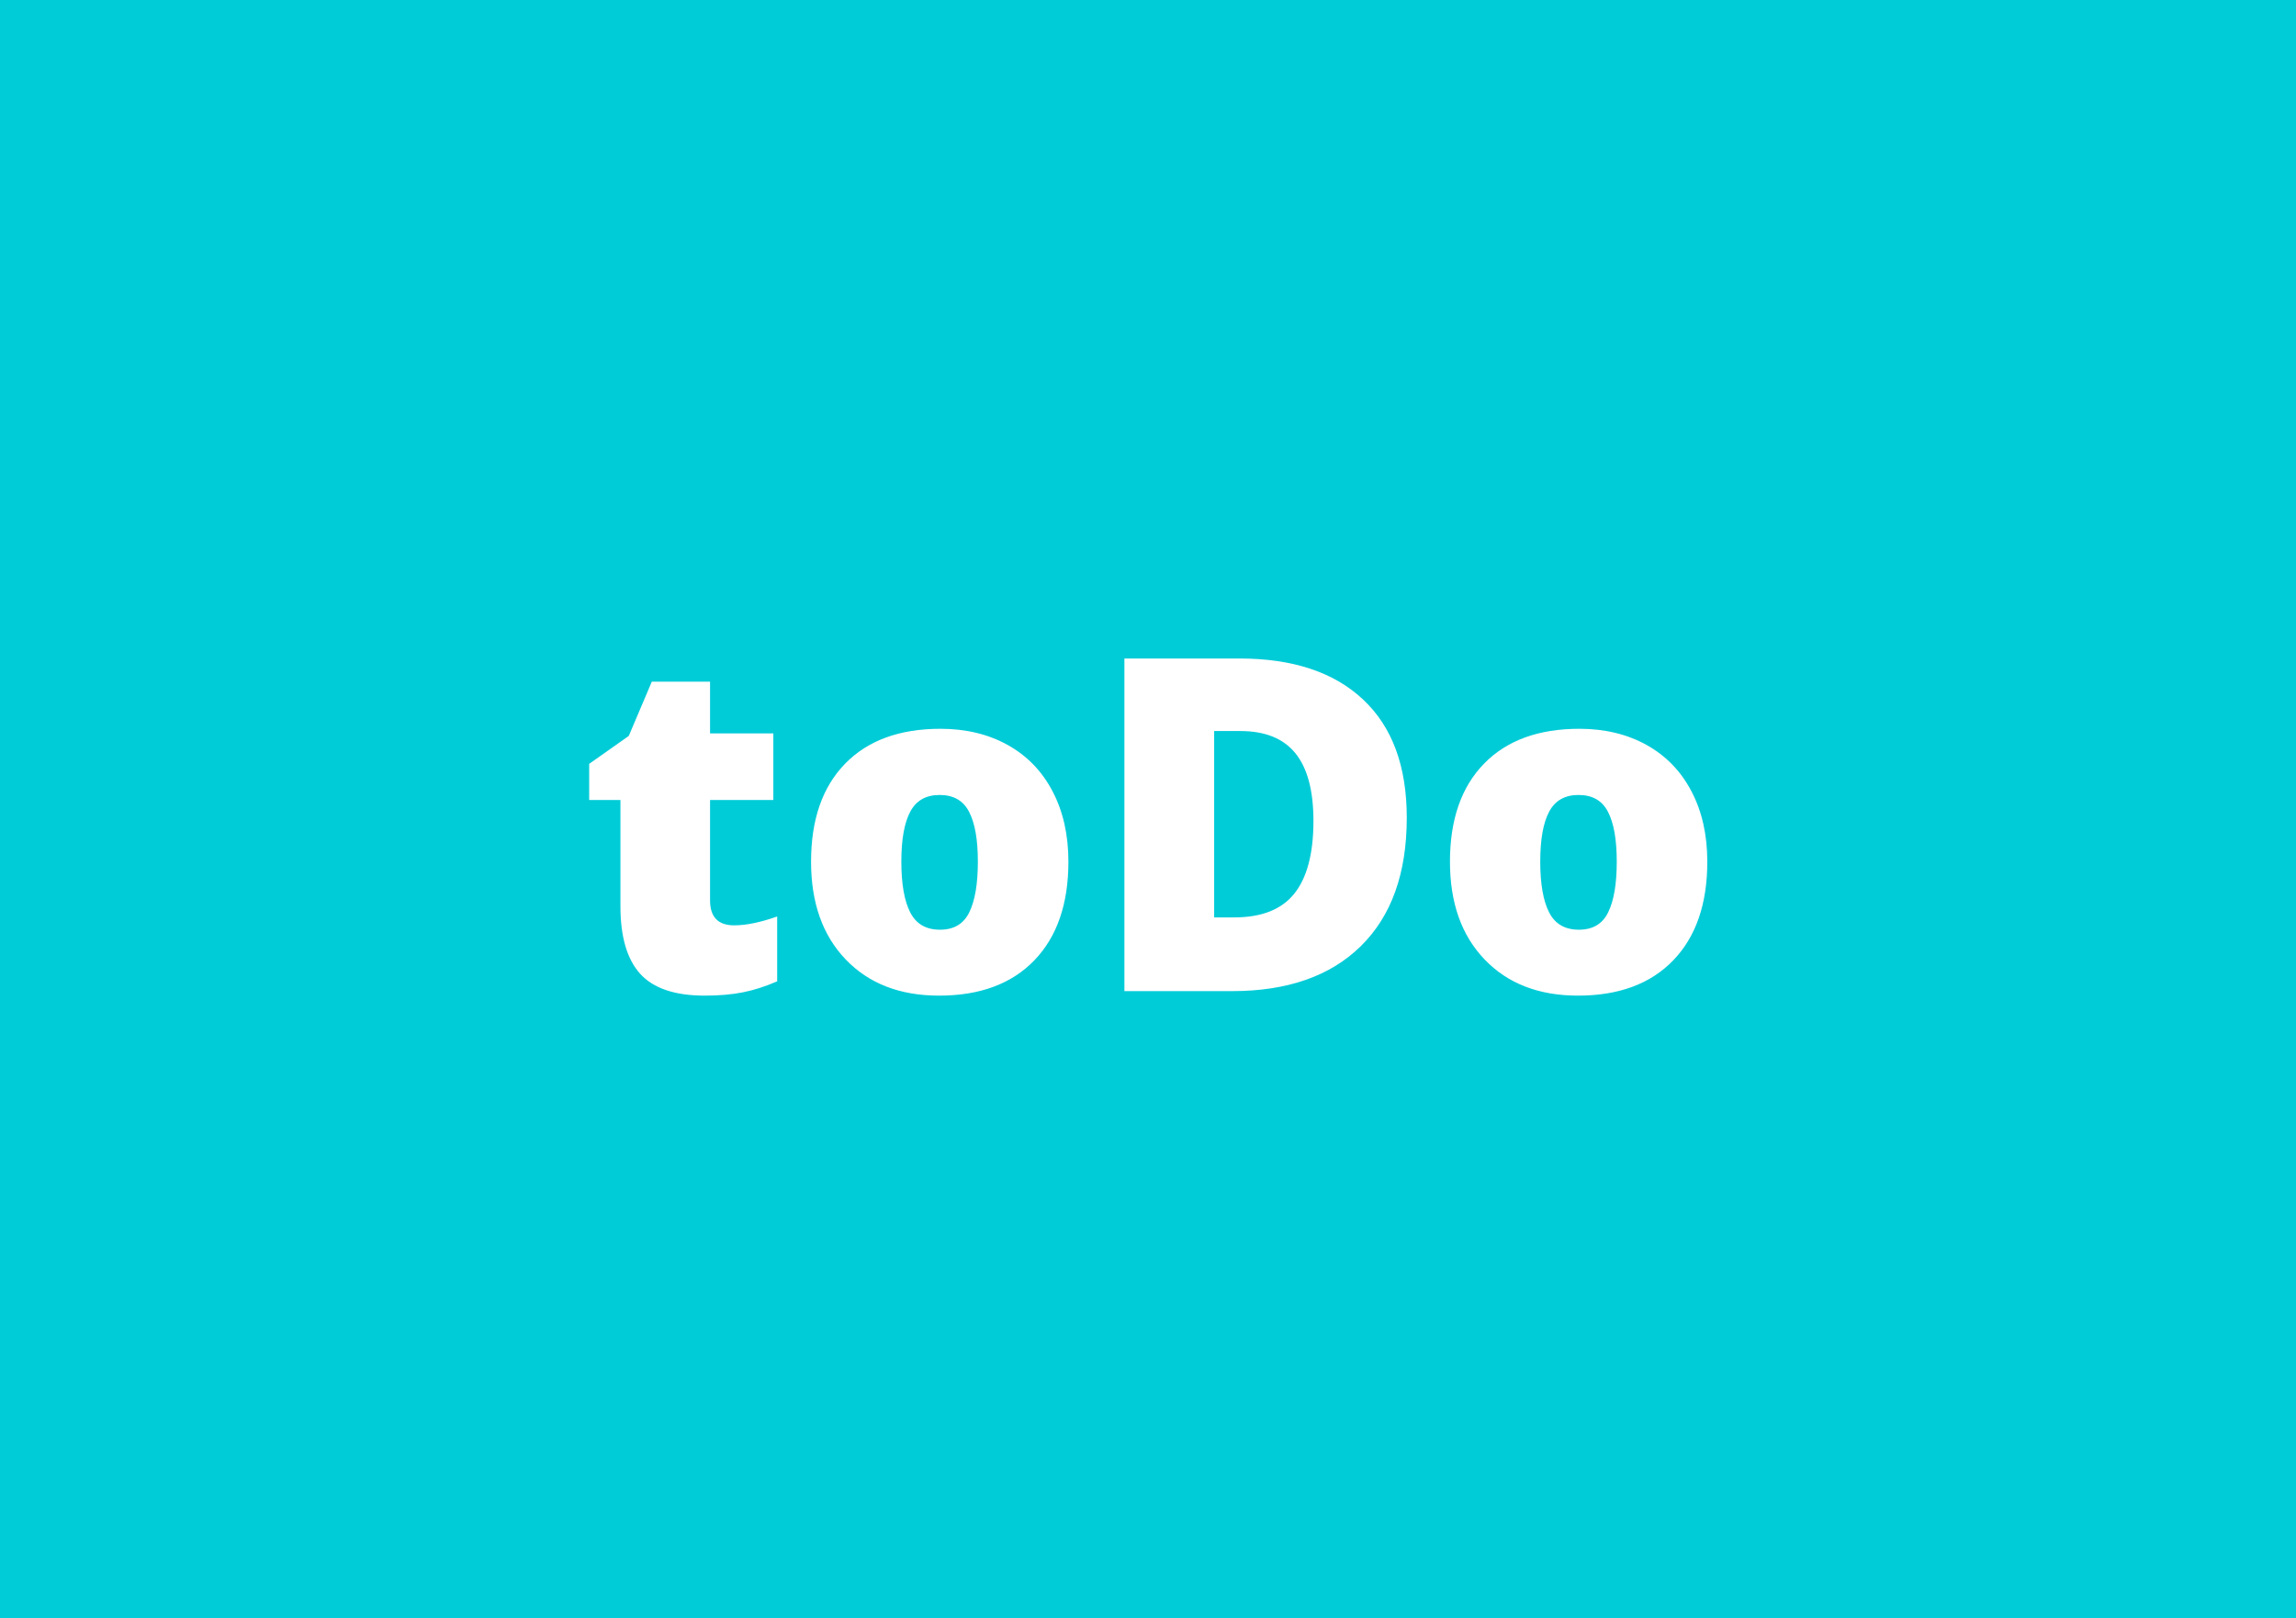
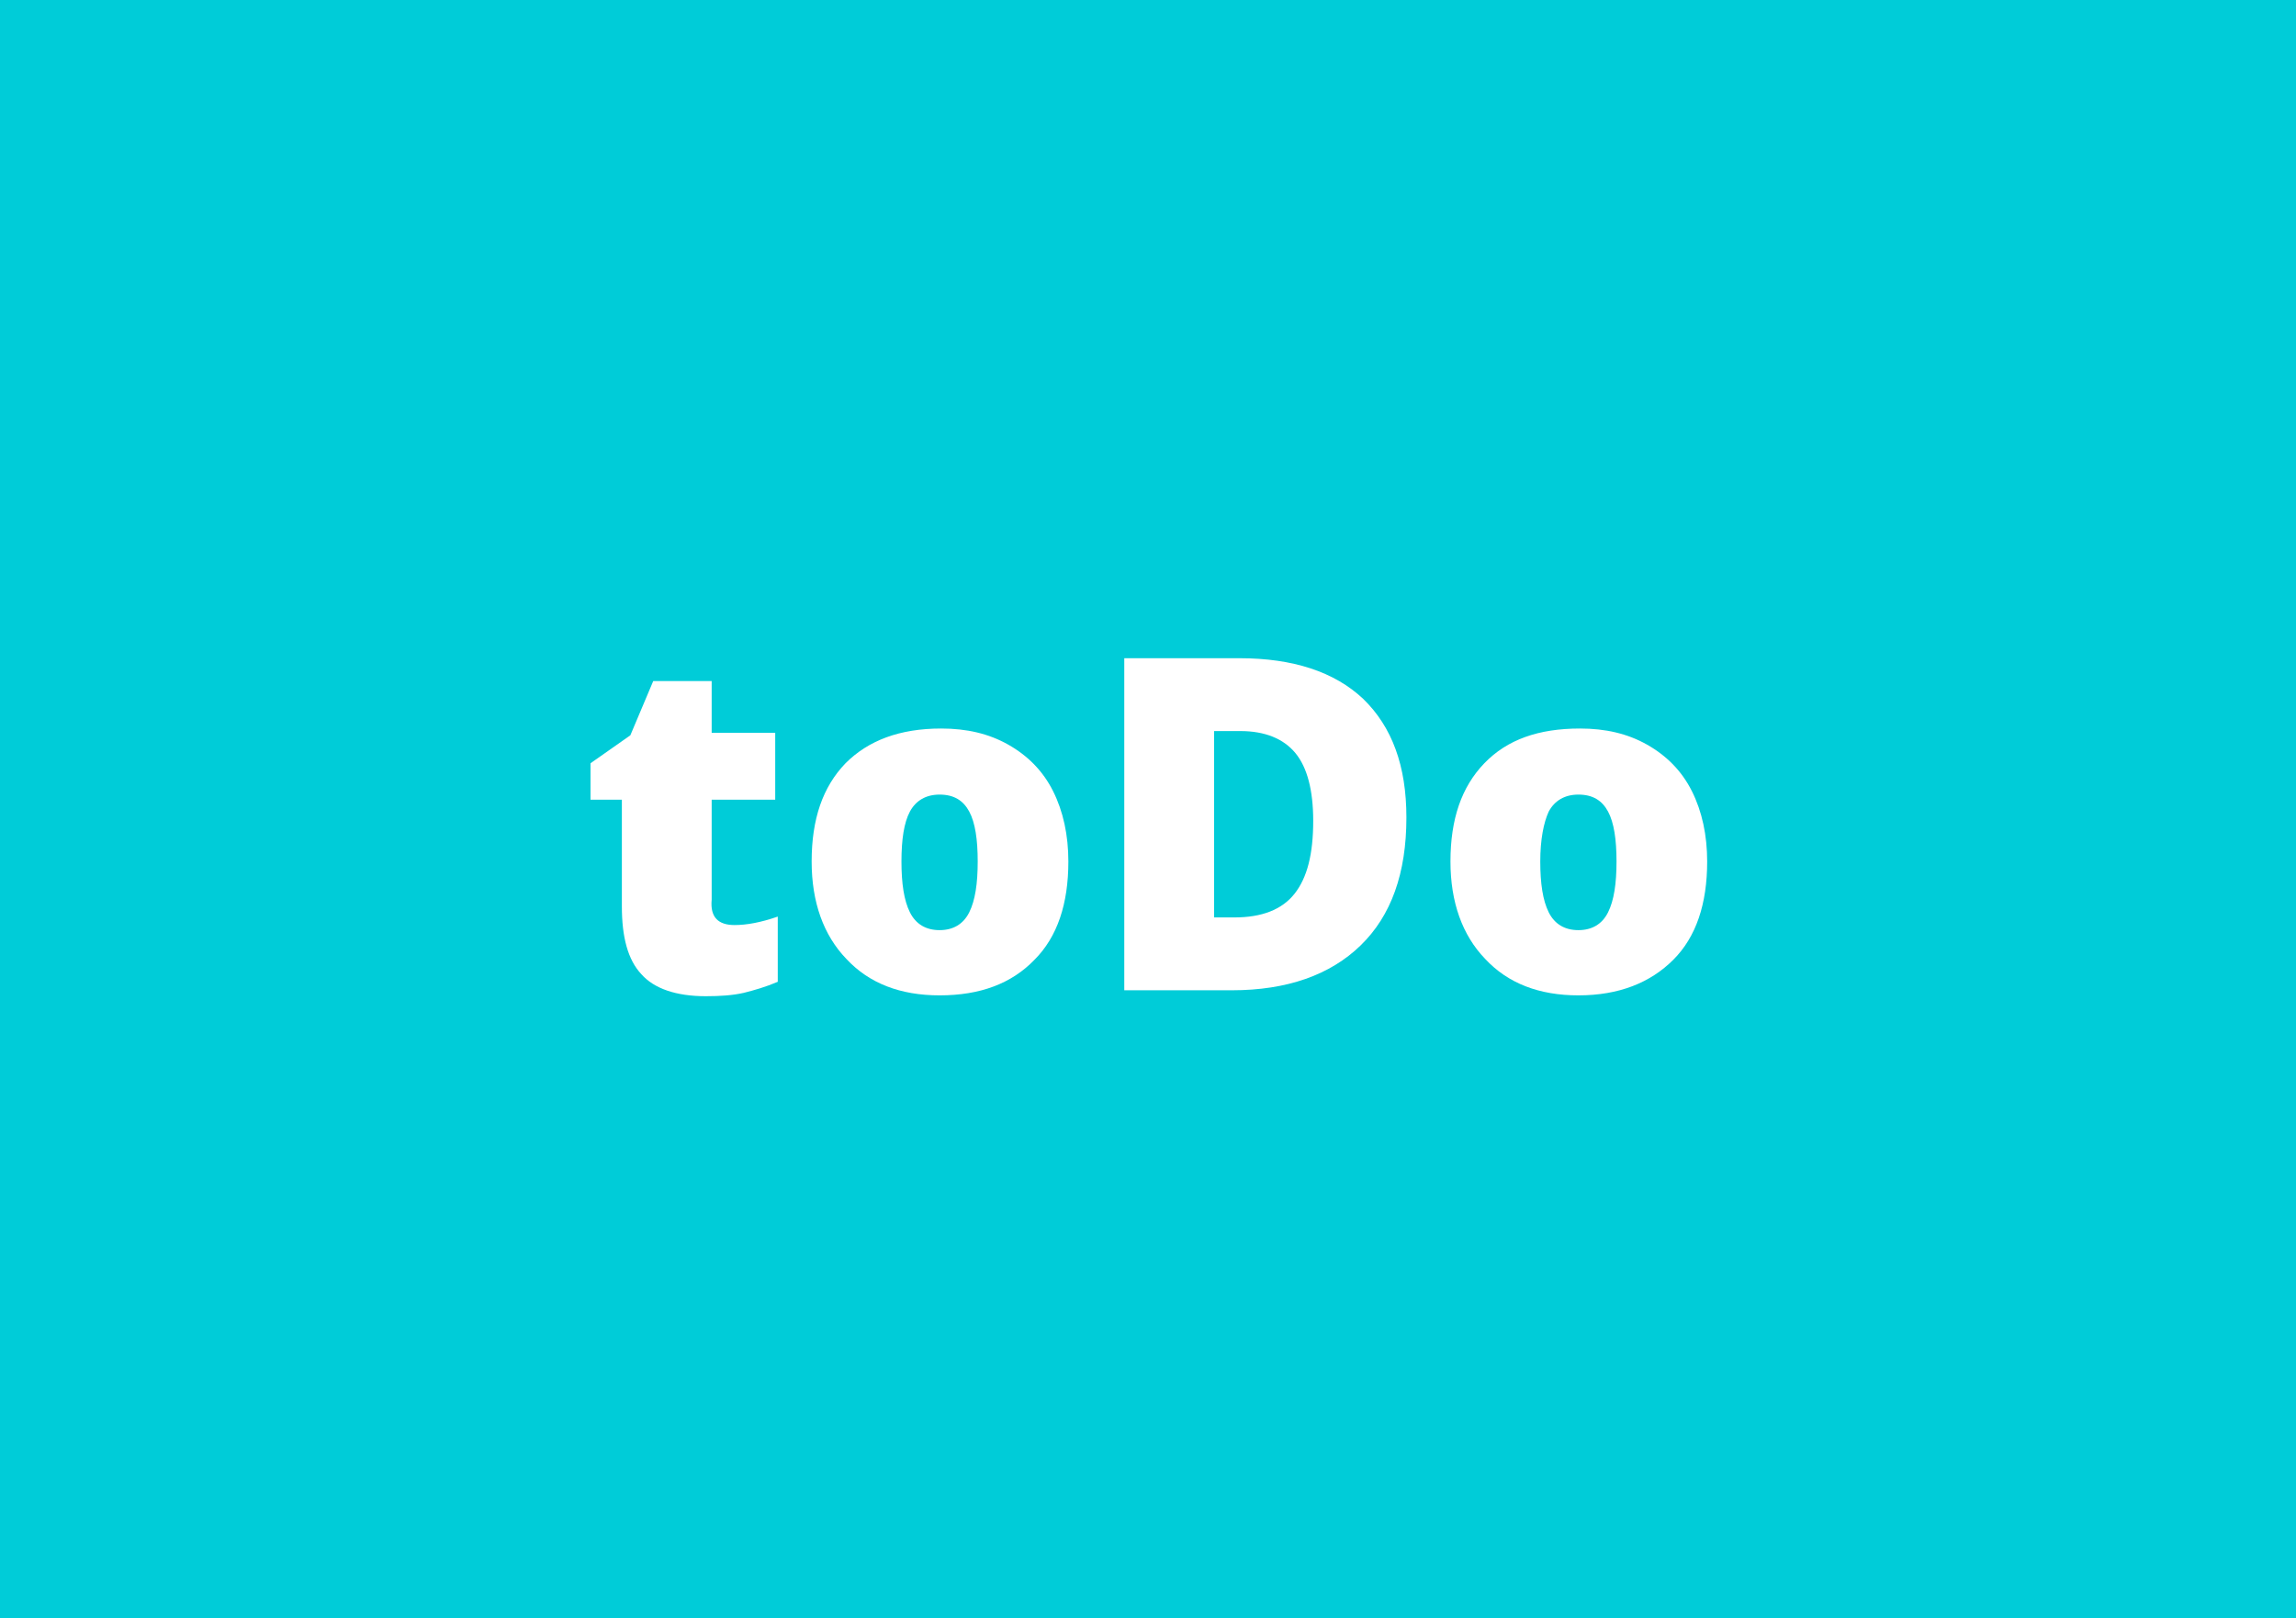
- <svg xmlns="http://www.w3.org/2000/svg" id="group-13" viewBox="-273 -803 271 191">
-   <defs>
-     <style>
-       .cls-1 {
-         fill: #00ccd8;
-       }
- 
-       .cls-2 {
-         fill: #fff;
-         font-size: 55px;
-         font-family: OpenSans-Extrabold, Open Sans;
-         font-weight: 800;
-       }
-     </style>
-   </defs>
-   <rect id="rectangle-5" class="cls-1" width="271" height="191" transform="translate(-273 -803)" />
-   <text id="Cash_Register" data-name="Cash Register" class="cls-2" transform="translate(-137 -686)">
-     <tspan x="-67.877" y="0">toDo</tspan>
-   </text>
+ <svg xmlns="http://www.w3.org/2000/svg" version="1.1" id="group-13" x="0px" y="0px" viewBox="0 0 271 191" style="enable-background:new 0 0 271 191;" xml:space="preserve">
+   <style type="text/css">
+ 	.st0{fill:#00CCD8;}
+ 	.st1{enable-background:new    ;}
+ 	.st2{fill:#FFFFFF;}
+ </style>
+   <rect id="rectangle-5" class="st0" width="271" height="191" />
+   <g class="st1">
+     <path class="st2" d="M86.7,109.2c1.4,0,3.1-0.3,5.1-1v7.7c-1.4,0.6-2.8,1-4,1.3c-1.3,0.3-2.8,0.4-4.5,0.4c-3.5,0-6.1-0.9-7.6-2.6   c-1.6-1.7-2.3-4.4-2.3-8V94.4h-3.7v-4.3l4.7-3.3l2.7-6.4h6.9v6.1h7.5v7.9h-7.5v11.8C83.8,108.3,84.8,109.2,86.7,109.2z" />
+     <path class="st2" d="M126.1,101.7c0,5-1.3,8.9-4,11.6c-2.7,2.8-6.4,4.2-11.2,4.2c-4.6,0-8.3-1.4-11-4.3c-2.7-2.8-4.1-6.7-4.1-11.5   c0-5,1.3-8.8,4-11.6c2.7-2.7,6.4-4.1,11.3-4.1c3,0,5.6,0.6,7.9,1.9c2.3,1.3,4.1,3.1,5.3,5.5C125.5,95.8,126.1,98.6,126.1,101.7z    M106.4,101.7c0,2.6,0.3,4.6,1,6c0.7,1.4,1.9,2.1,3.5,2.1c1.6,0,2.8-0.7,3.5-2.1c0.7-1.4,1-3.4,1-6c0-2.6-0.3-4.6-1-5.9   c-0.7-1.3-1.8-2-3.5-2c-1.6,0-2.8,0.7-3.5,2C106.7,97.1,106.4,99.1,106.4,101.7z" />
+     <path class="st2" d="M166,96.5c0,6.6-1.8,11.6-5.4,15.1c-3.6,3.5-8.7,5.3-15.2,5.3h-12.7V77.7h13.6c6.3,0,11.2,1.6,14.6,4.8   C164.3,85.8,166,90.4,166,96.5z M155,96.9c0-3.6-0.7-6.3-2.1-8c-1.4-1.7-3.6-2.6-6.5-2.6h-3.1v22h2.4c3.2,0,5.6-0.9,7.1-2.8   C154.3,103.6,155,100.8,155,96.9z" />
+     <path class="st2" d="M201.5,101.7c0,5-1.3,8.9-4,11.6s-6.4,4.2-11.2,4.2c-4.6,0-8.3-1.4-11-4.3c-2.7-2.8-4.1-6.7-4.1-11.5   c0-5,1.3-8.8,4-11.6s6.4-4.1,11.3-4.1c3,0,5.6,0.6,7.9,1.9c2.3,1.3,4.1,3.1,5.3,5.5C200.9,95.8,201.5,98.6,201.5,101.7z    M181.8,101.7c0,2.6,0.3,4.6,1,6c0.7,1.4,1.9,2.1,3.5,2.1c1.6,0,2.8-0.7,3.5-2.1c0.7-1.4,1-3.4,1-6c0-2.6-0.3-4.6-1-5.9   s-1.8-2-3.5-2c-1.6,0-2.8,0.7-3.5,2C182.2,97.1,181.8,99.1,181.8,101.7z" />
+   </g>
</svg>
